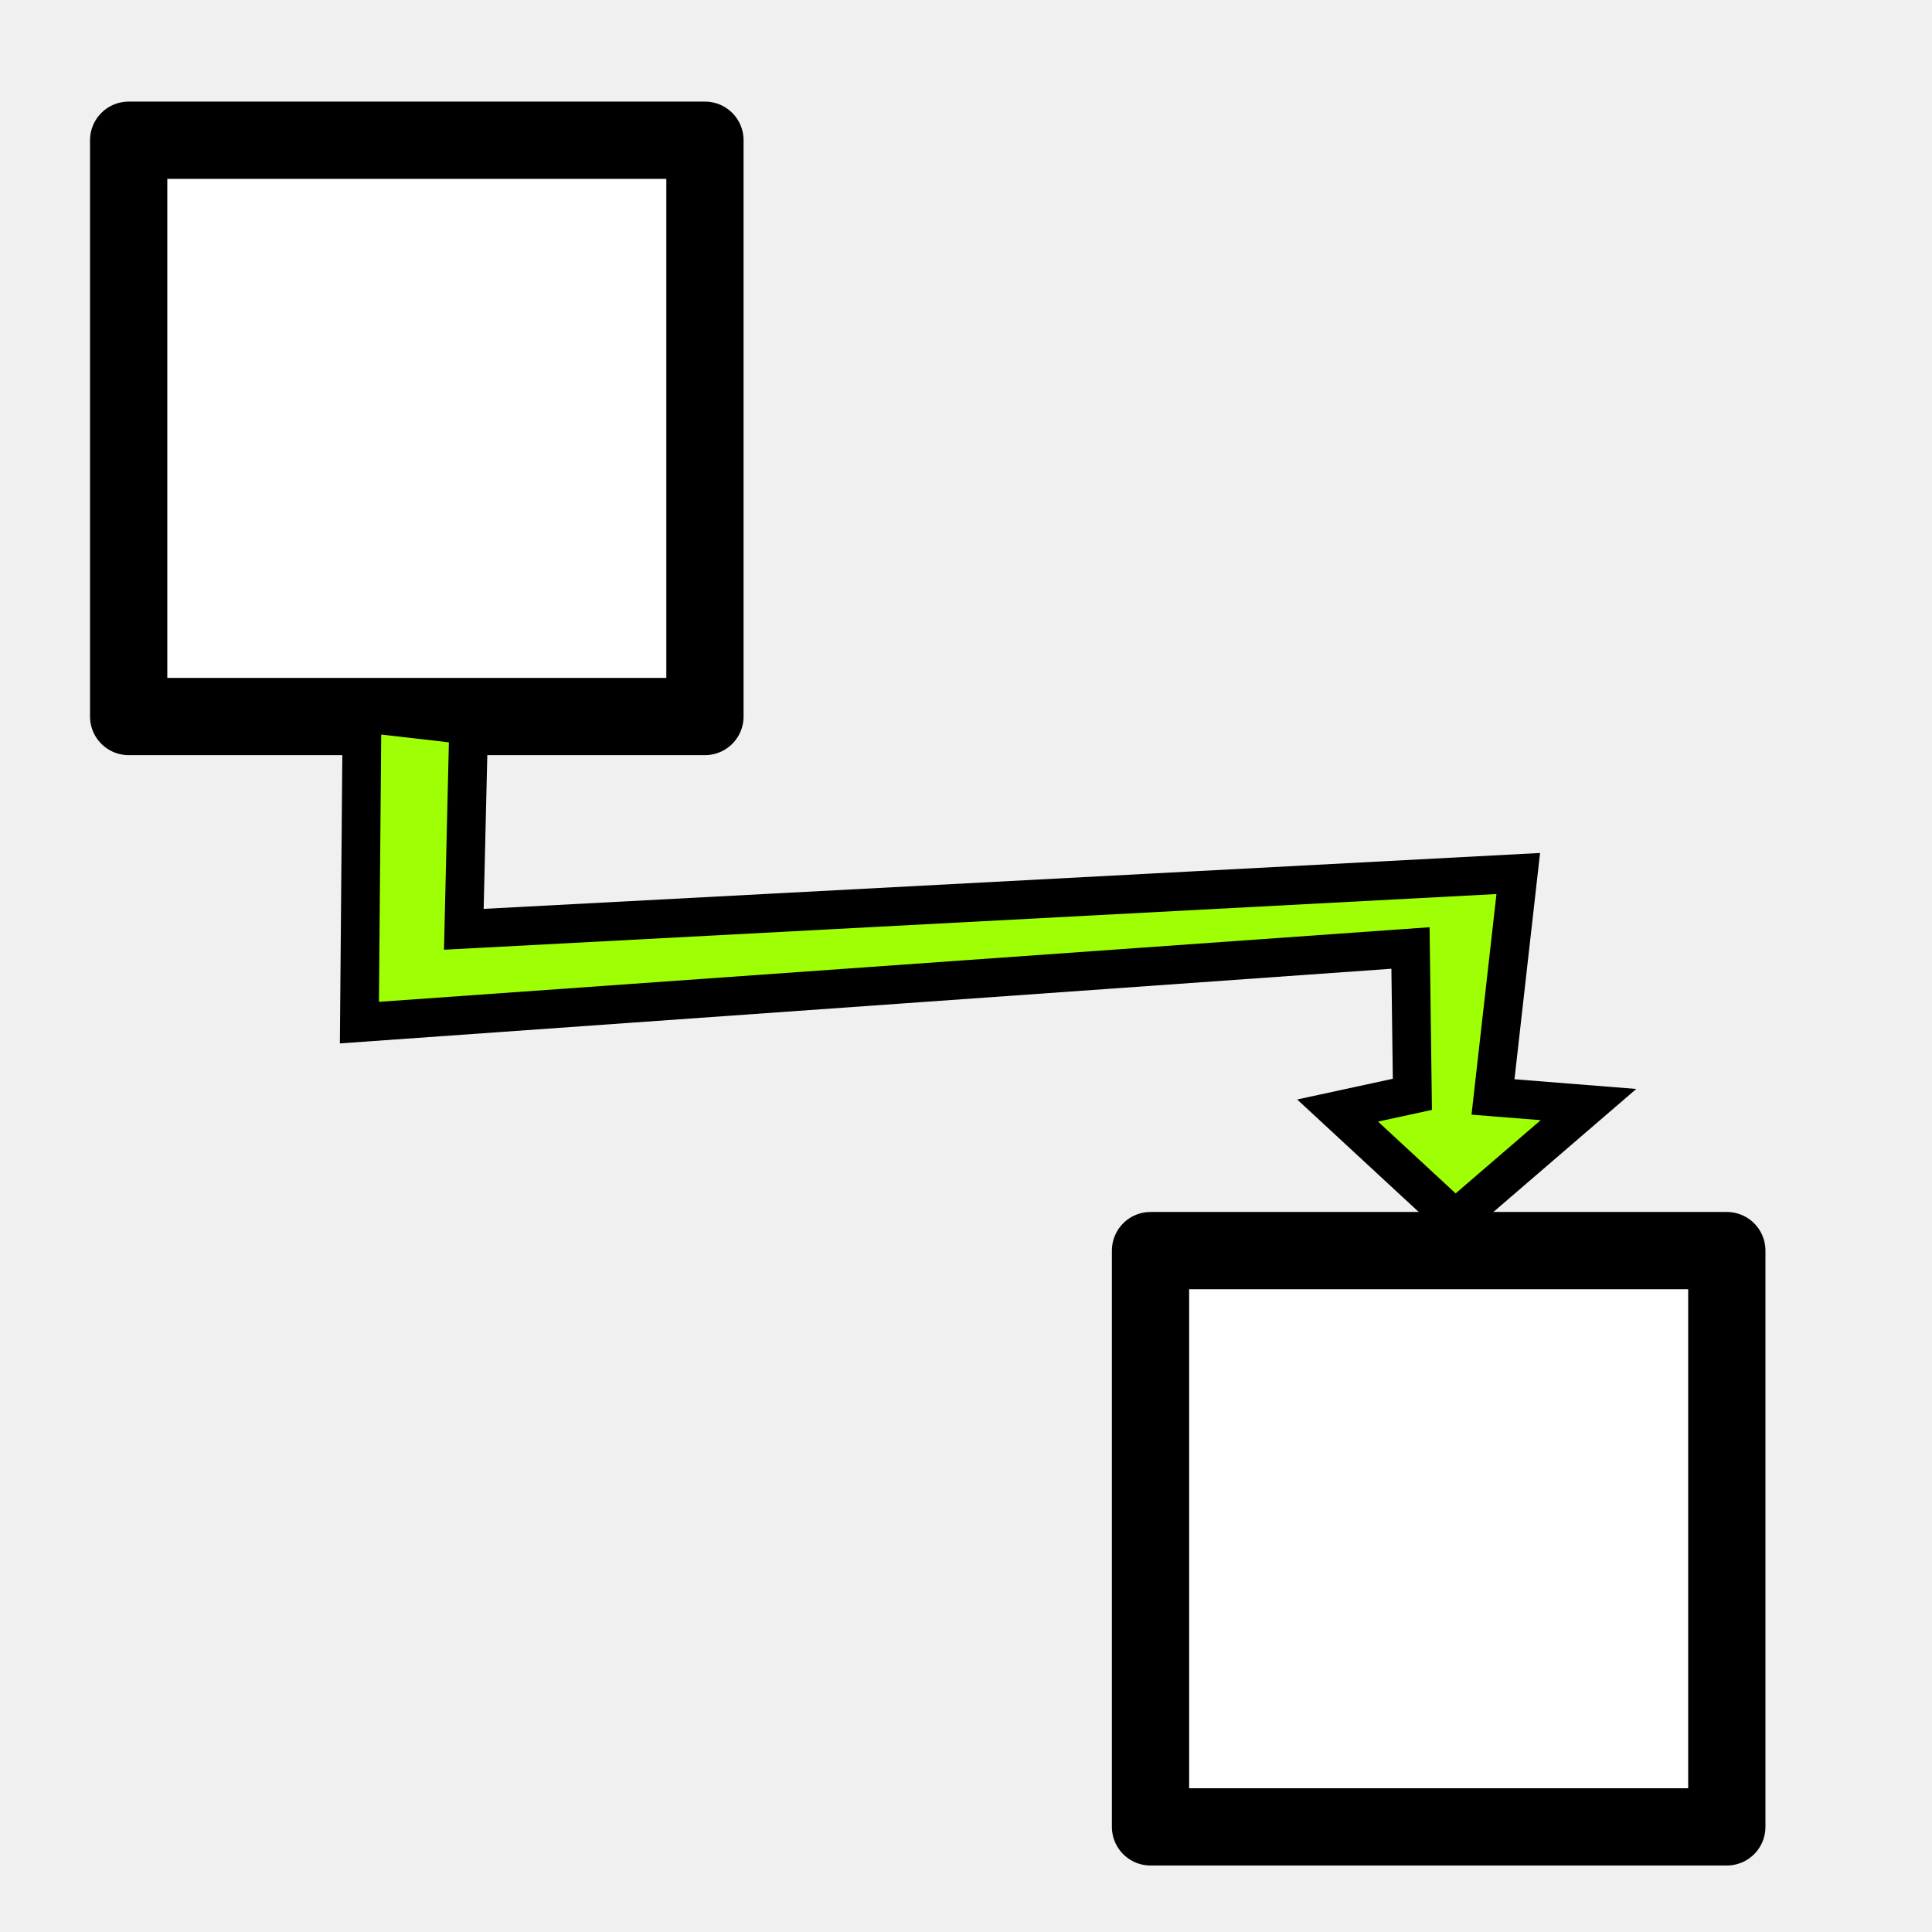
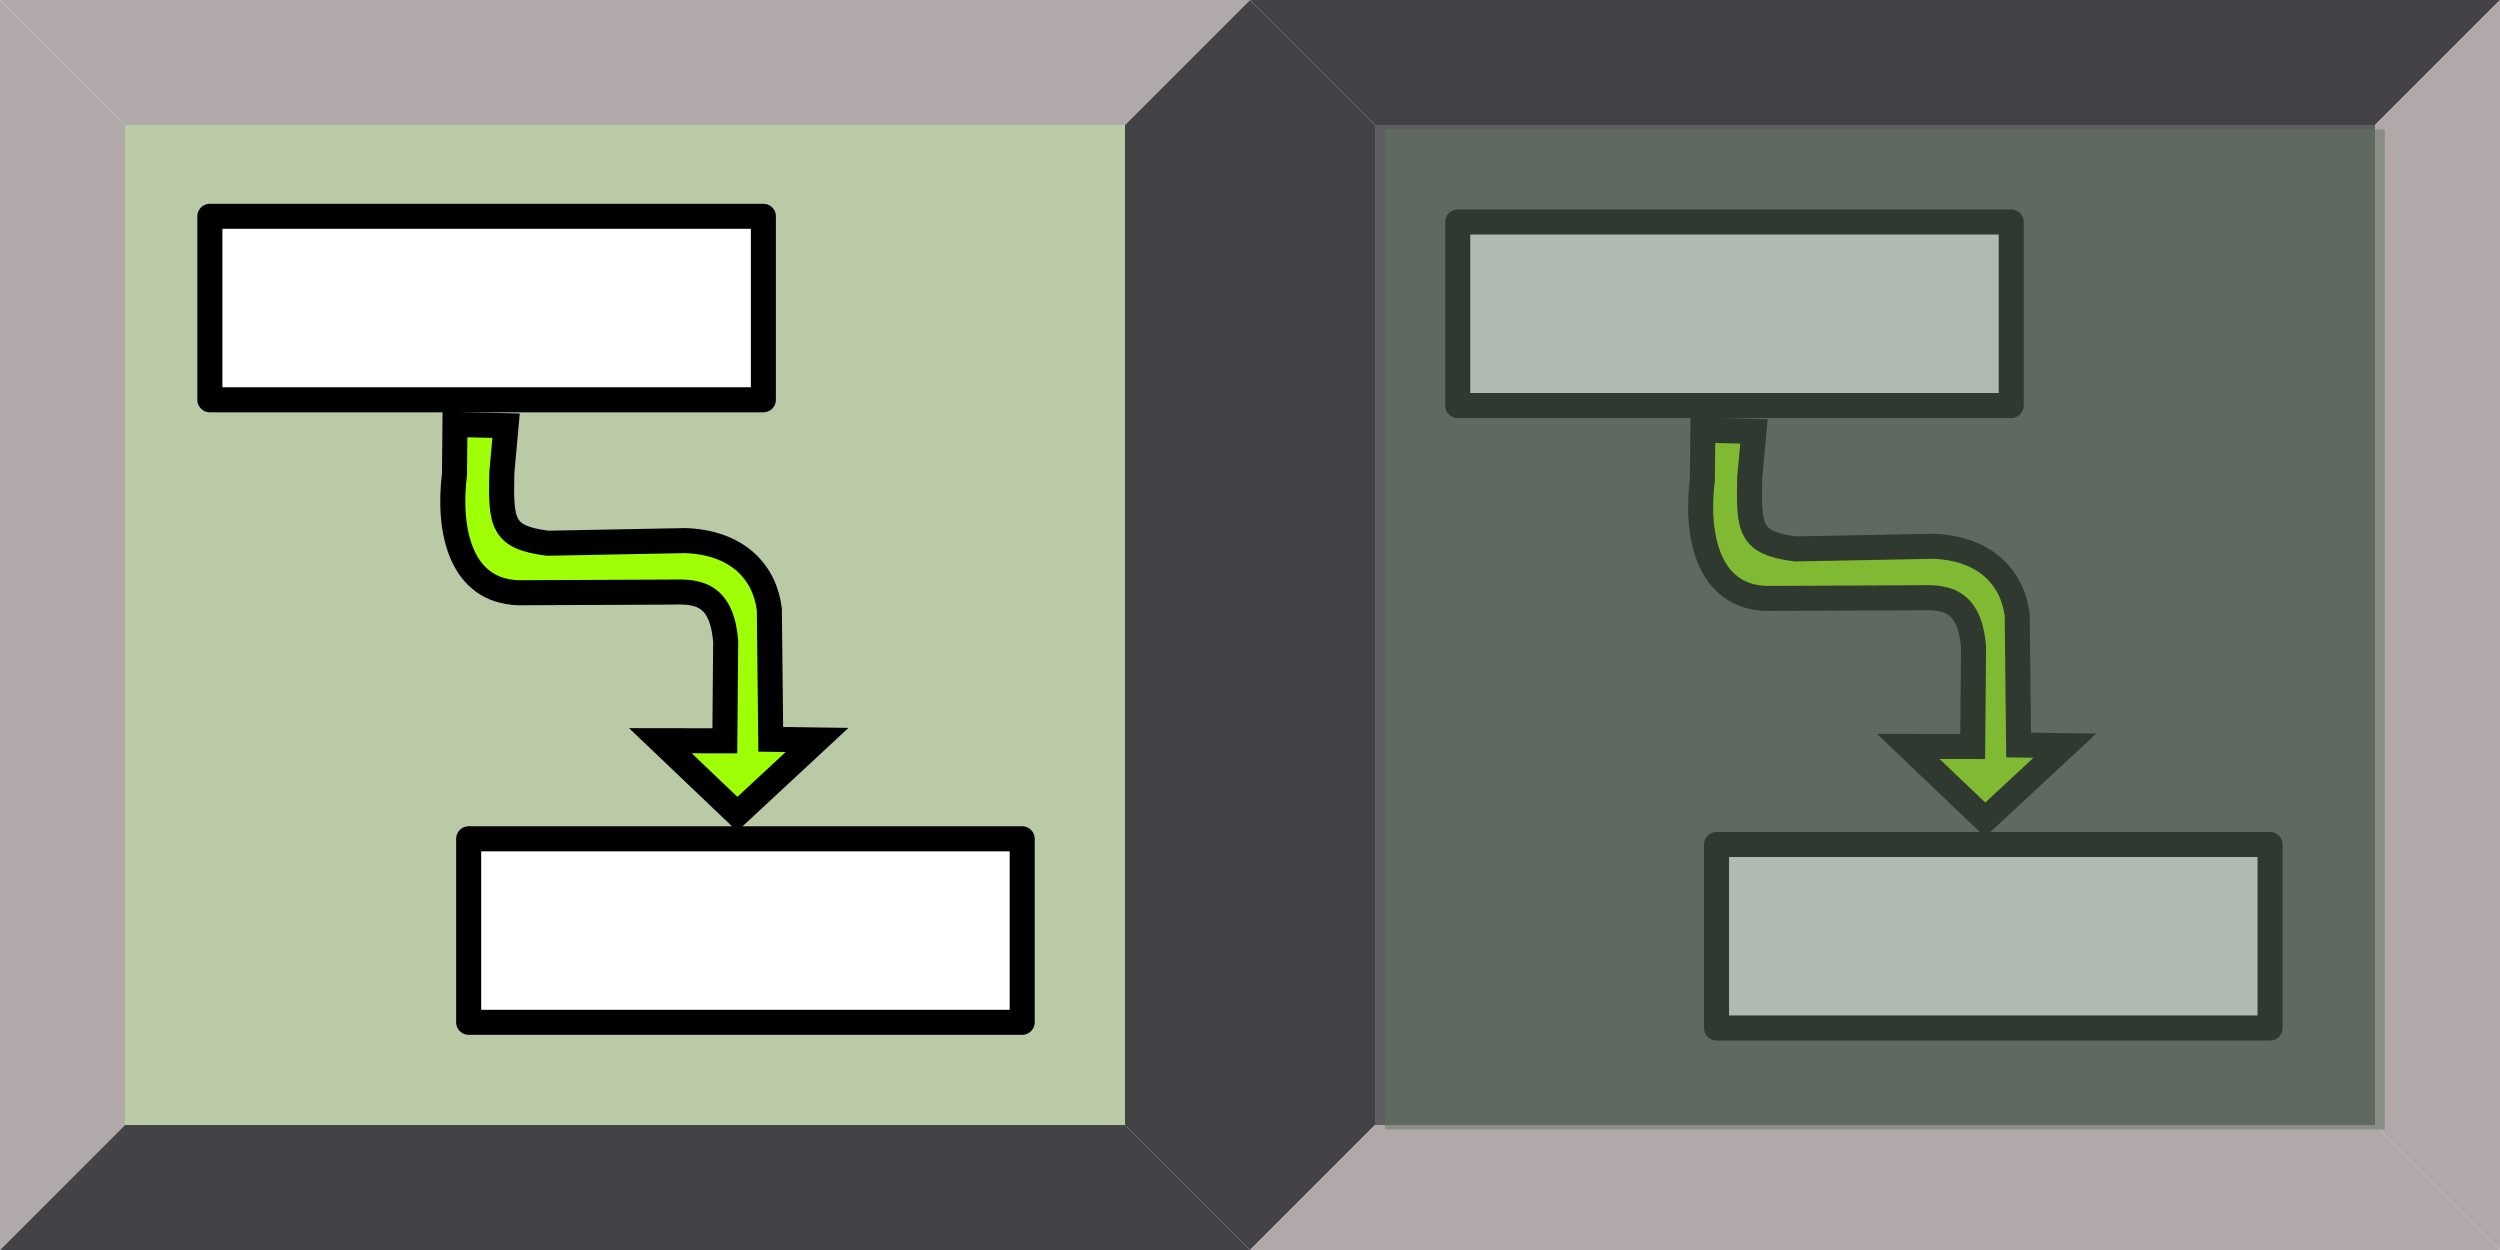
- <svg xmlns="http://www.w3.org/2000/svg" width="50" height="50" viewBox="0 0 13.229 13.229" version="1.1" id="svg8">
+ <svg xmlns="http://www.w3.org/2000/svg" width="100" height="50" viewBox="0 0 26.458 13.229" version="1.1" id="svg8">
  <defs id="defs2" />
  <g id="layer1" transform="translate(0,-283.7708)">
-     <rect style="opacity:1;fill:#ffffff;fill-opacity:1;fill-rule:evenodd;stroke:#000000;stroke-width:0.529;stroke-linecap:round;stroke-linejoin:round;stroke-miterlimit:4;stroke-dasharray:none;stroke-dashoffset:0;stroke-opacity:1;paint-order:normal" id="rect834" width="3.946" height="3.946" x="0.881" y="284.731" rx="1.4175953e-15" ry="3.72" />
-     <path style="fill:#9fff05;fill-opacity:1;fill-rule:evenodd;stroke:#000000;stroke-width:0.265px;stroke-linecap:butt;stroke-linejoin:miter;stroke-opacity:1" d="m 2.479,288.652 0.73,0.084 -0.033,1.398 7.22,-0.382 -0.173,1.53 0.654,0.052 -0.913,0.786 -0.805,-0.745 0.512,-0.111 -0.013,-1.002 -7.197,0.511 z" id="path838" />
-     <rect style="opacity:1;fill:#ffffff;fill-opacity:1;fill-rule:evenodd;stroke:#000000;stroke-width:0.529;stroke-linecap:round;stroke-linejoin:round;stroke-miterlimit:4;stroke-dasharray:none;stroke-dashoffset:0;stroke-opacity:1;paint-order:normal" id="rect834-3" width="3.946" height="3.946" x="7.878" y="292.334" rx="1.4175953e-15" ry="3.72" />
+     <path style="fill:#b0a8a9;fill-opacity:1;stroke:none;stroke-width:0.265px;stroke-linecap:butt;stroke-linejoin:miter;stroke-opacity:1" d="m 0,283.771 1.323,1.323 H 11.906 l 1.323,-1.323 z" id="path4534" />
+     <path style="fill:#b0a8a9;fill-opacity:1;stroke:none;stroke-width:0.265;stroke-linecap:butt;stroke-linejoin:miter;stroke-miterlimit:4;stroke-dasharray:none;stroke-opacity:1" d="m 1.323,285.094 v 10.583 L 0,297 v -13.229 z" id="path4536" />
+     <path style="fill:#434347;fill-opacity:1;stroke:none;stroke-width:0.265px;stroke-linecap:butt;stroke-linejoin:miter;stroke-opacity:1" d="m 11.906,285.094 1.323,-1.323 v 13.229 l -1.323,-1.323 z" id="path4538" />
+     <path style="fill:#434347;fill-opacity:1;stroke:none;stroke-width:0.265;stroke-linecap:butt;stroke-linejoin:miter;stroke-miterlimit:4;stroke-dasharray:none;stroke-opacity:1" d="M 13.229,297 11.906,295.677 H 1.323 L 0,297 Z" id="path4540" />
+     <path style="fill:#bacaa6;fill-opacity:1;stroke:none;stroke-width:0.265;stroke-linecap:butt;stroke-linejoin:miter;stroke-miterlimit:4;stroke-dasharray:none;stroke-opacity:1" d="M 1.323,285.094 H 11.906 v 10.583 H 1.323 Z" id="path4542" />
+     <path style="fill:#434347;fill-opacity:1;stroke:none;stroke-width:0.265px;stroke-linecap:butt;stroke-linejoin:miter;stroke-opacity:1" d="m 13.229,283.771 1.323,1.323 h 10.583 l 1.323,-1.323 z" id="path4534-7" />
+     <path style="fill:#434347;fill-opacity:1;stroke:none;stroke-width:0.265;stroke-linecap:butt;stroke-linejoin:miter;stroke-miterlimit:4;stroke-dasharray:none;stroke-opacity:1" d="m 14.552,285.094 v 10.583 l -1.323,1.323 v -13.229 z" id="path4536-5" />
+     <path style="fill:#b0a8a9;fill-opacity:1;stroke:none;stroke-width:0.265px;stroke-linecap:butt;stroke-linejoin:miter;stroke-opacity:1" d="m 25.135,285.094 1.323,-1.323 v 13.229 l -1.323,-1.323 z" id="path4538-3" />
+     <path style="fill:#b0a8a9;fill-opacity:1;stroke:none;stroke-width:0.265;stroke-linecap:butt;stroke-linejoin:miter;stroke-miterlimit:4;stroke-dasharray:none;stroke-opacity:1" d="m 26.458,297 -1.323,-1.323 H 14.552 l -1.323,1.323 z" id="path4540-5" />
+     <path style="fill:#5f5e5f;fill-opacity:1;stroke:none;stroke-width:0.265;stroke-linecap:butt;stroke-linejoin:miter;stroke-miterlimit:4;stroke-dasharray:none;stroke-opacity:1" d="m 14.552,285.094 h 10.583 v 10.583 H 14.552 Z" id="path4542-6" />
+     <g id="g871" transform="translate(-0.1889881)">
+       <path id="path838" d="m 5.004,288.263 0.541,0.013 -0.045,0.496 c -0.012,0.538 -1.104e-4,0.685 0.484,0.748 l 1.456,-0.028 c 0.552,0.019 0.842,0.331 0.891,0.727 l 0.015,1.376 0.49,0.007 -0.844,0.784 -0.814,-0.776 0.682,10e-4 0.009,-1.049 c -0.042,-0.549 -0.343,-0.53 -0.6,-0.525 l -1.591,0.007 C 5.069,290.027 4.924,289.397 4.999,288.789 Z" style="fill:#9fff05;fill-opacity:1;fill-rule:evenodd;stroke:#000000;stroke-width:0.265px;stroke-linecap:butt;stroke-linejoin:miter;stroke-opacity:1" />
+       <rect ry="0" rx="0" y="292.648" x="5.149" height="1.942" width="5.858" id="rect834-3" style="opacity:1;fill:#ffffff;fill-opacity:1;fill-rule:evenodd;stroke:#000000;stroke-width:0.265;stroke-linecap:round;stroke-linejoin:round;stroke-miterlimit:4;stroke-dasharray:none;stroke-dashoffset:0;stroke-opacity:1;paint-order:normal" />
+       <rect ry="0" rx="0" y="286.06" x="2.41" height="1.942" width="5.858" id="rect834-3-5" style="opacity:1;fill:#ffffff;fill-opacity:1;fill-rule:evenodd;stroke:#000000;stroke-width:0.265;stroke-linecap:round;stroke-linejoin:round;stroke-miterlimit:4;stroke-dasharray:none;stroke-dashoffset:0;stroke-opacity:1;paint-order:normal" />
+     </g>
+     <g id="g871-3" transform="translate(13.01737,0.06020525)">
+       <path id="path838-5" d="m 5.004,288.263 0.541,0.013 -0.045,0.496 c -0.012,0.538 -1.104e-4,0.685 0.484,0.748 l 1.456,-0.028 c 0.552,0.019 0.842,0.331 0.891,0.727 l 0.015,1.376 0.49,0.007 -0.844,0.784 -0.814,-0.776 0.682,10e-4 0.009,-1.049 c -0.042,-0.549 -0.343,-0.53 -0.6,-0.525 l -1.591,0.007 C 5.069,290.027 4.924,289.397 4.999,288.789 Z" style="fill:#9fff05;fill-opacity:1;fill-rule:evenodd;stroke:#000000;stroke-width:0.265px;stroke-linecap:butt;stroke-linejoin:miter;stroke-opacity:1" />
+       <rect ry="0" rx="0" y="292.648" x="5.149" height="1.942" width="5.858" id="rect834-3-6" style="opacity:1;fill:#ffffff;fill-opacity:1;fill-rule:evenodd;stroke:#000000;stroke-width:0.265;stroke-linecap:round;stroke-linejoin:round;stroke-miterlimit:4;stroke-dasharray:none;stroke-dashoffset:0;stroke-opacity:1;paint-order:normal" />
+       <rect ry="0" rx="0" y="286.06" x="2.41" height="1.942" width="5.858" id="rect834-3-5-2" style="opacity:1;fill:#ffffff;fill-opacity:1;fill-rule:evenodd;stroke:#000000;stroke-width:0.265;stroke-linecap:round;stroke-linejoin:round;stroke-miterlimit:4;stroke-dasharray:none;stroke-dashoffset:0;stroke-opacity:1;paint-order:normal" />
+     </g>
+     <path style="fill:#5f755f;fill-opacity:0.493;stroke:none;stroke-width:0.265;stroke-linecap:butt;stroke-linejoin:miter;stroke-miterlimit:4;stroke-dasharray:none;stroke-opacity:1" d="m 14.656,285.14 h 10.583 v 10.583 H 14.656 Z" id="path4542-6-2" />
  </g>
</svg>
